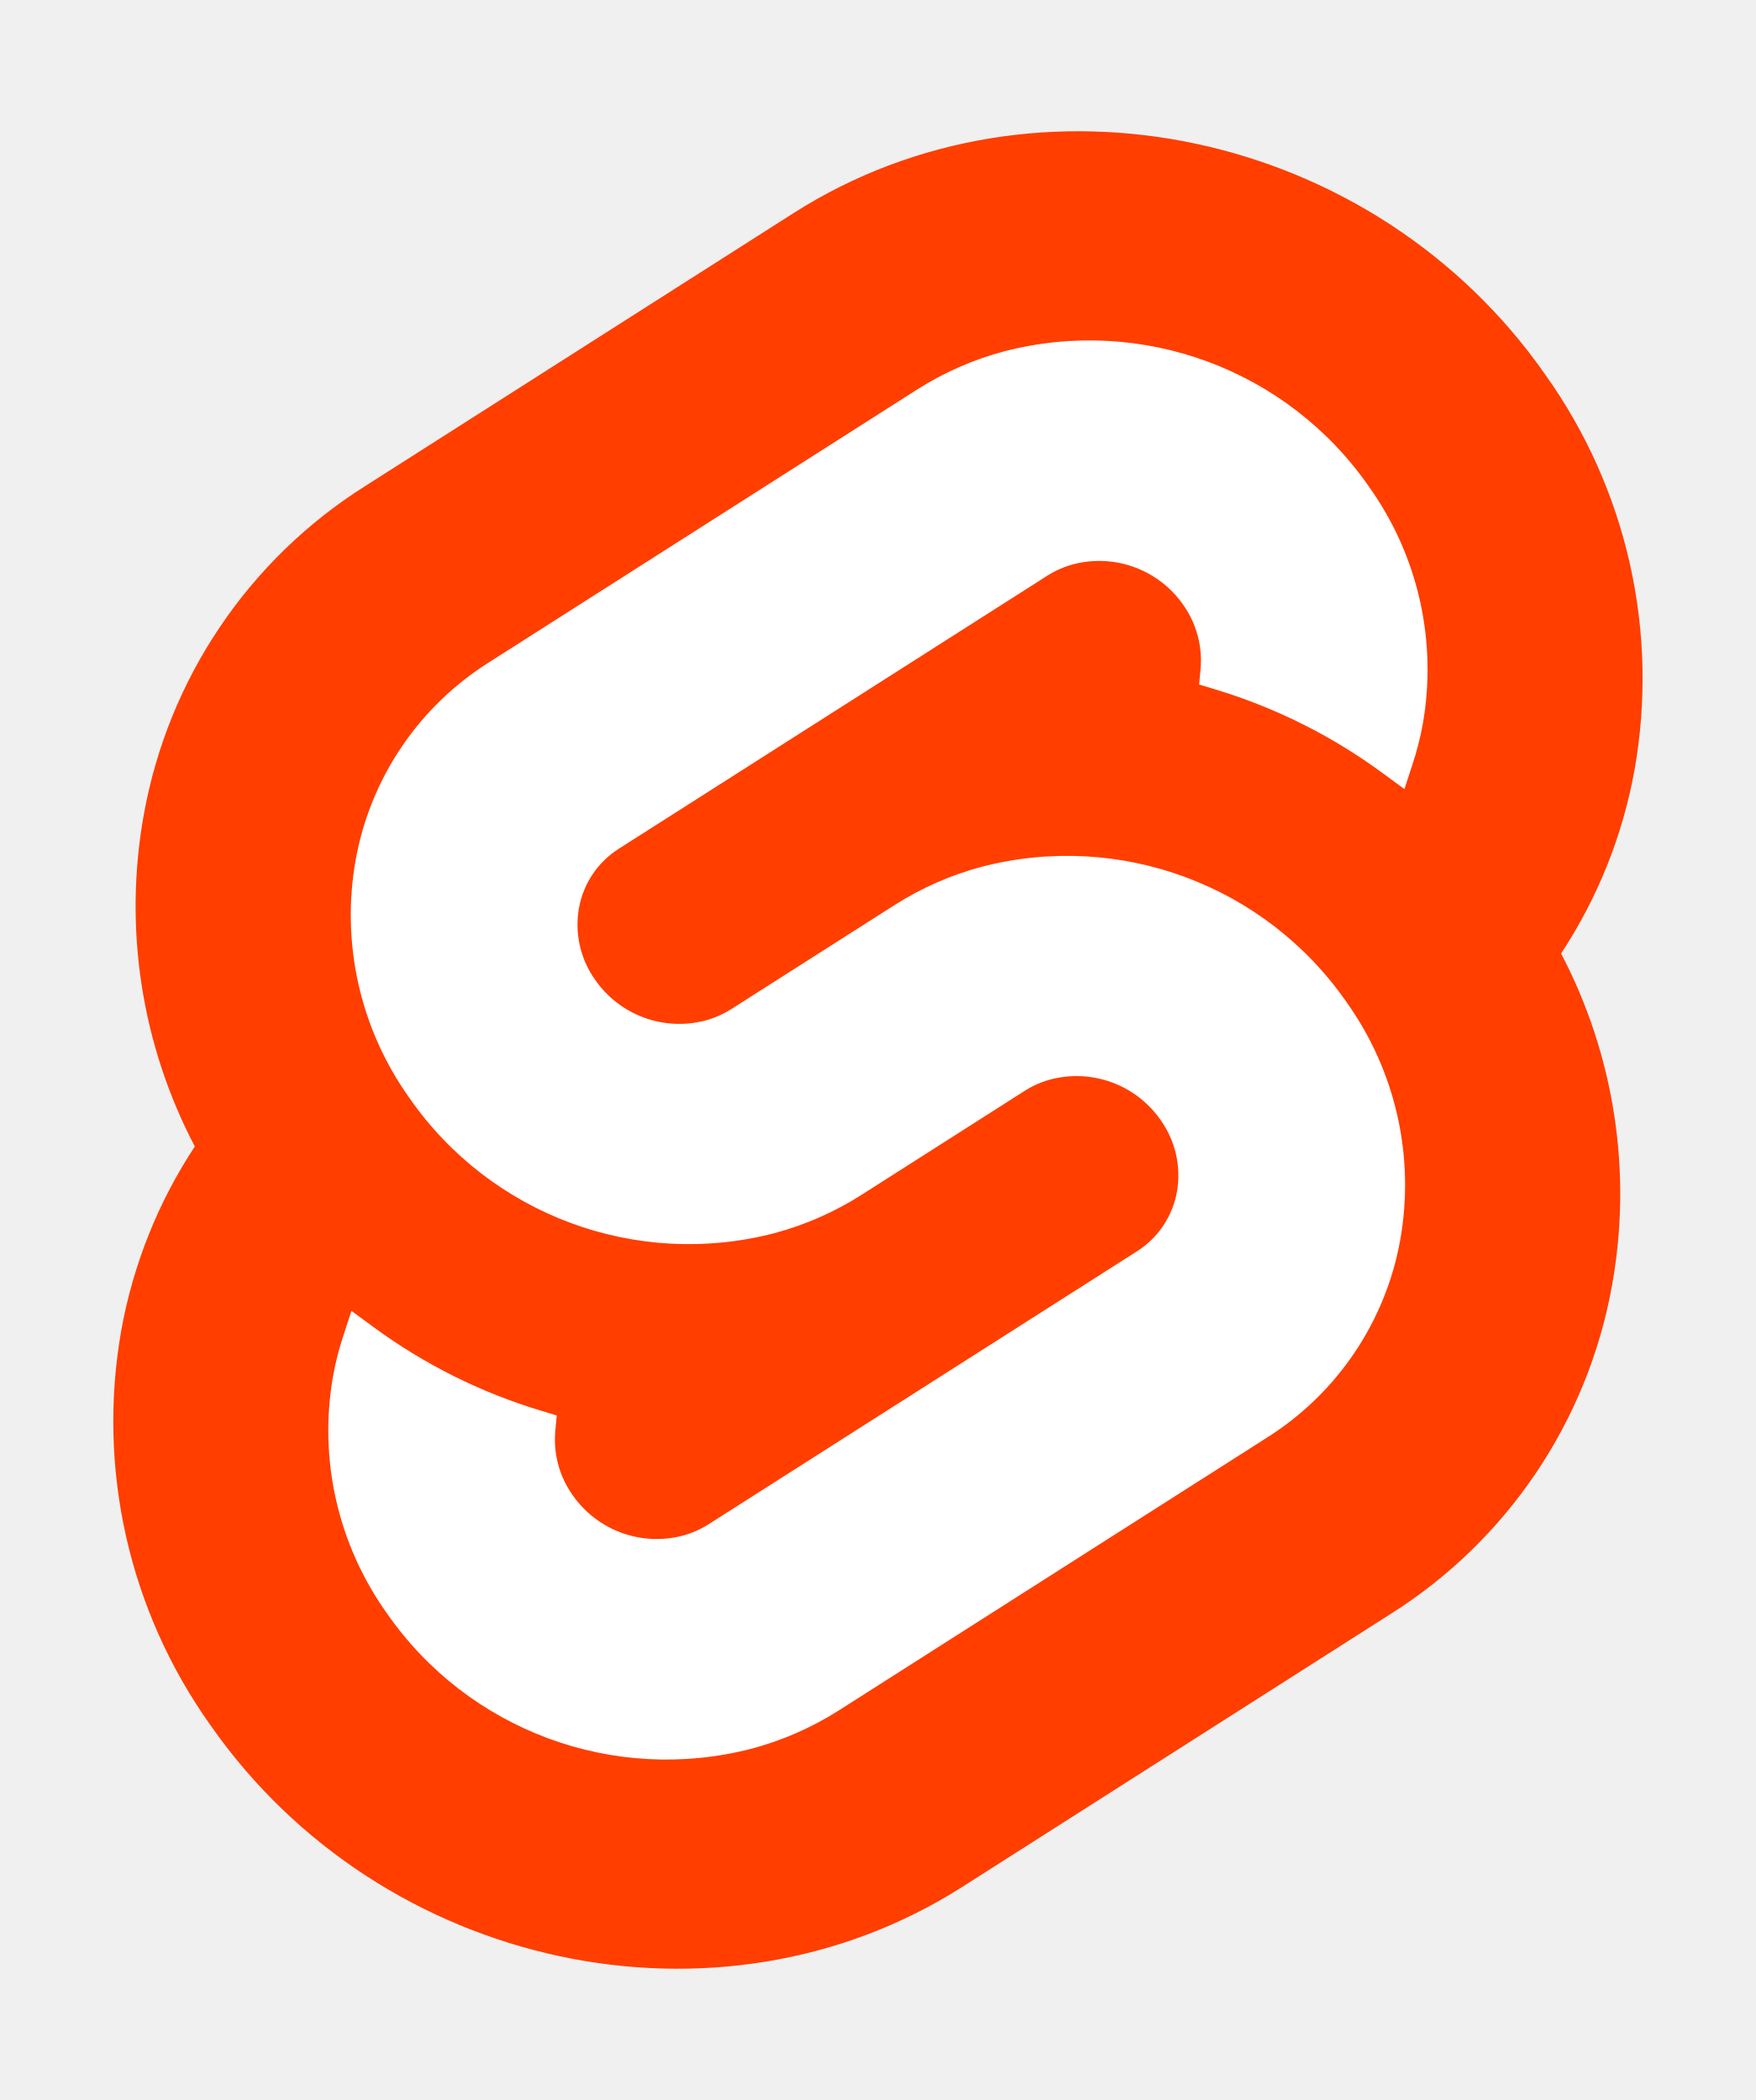
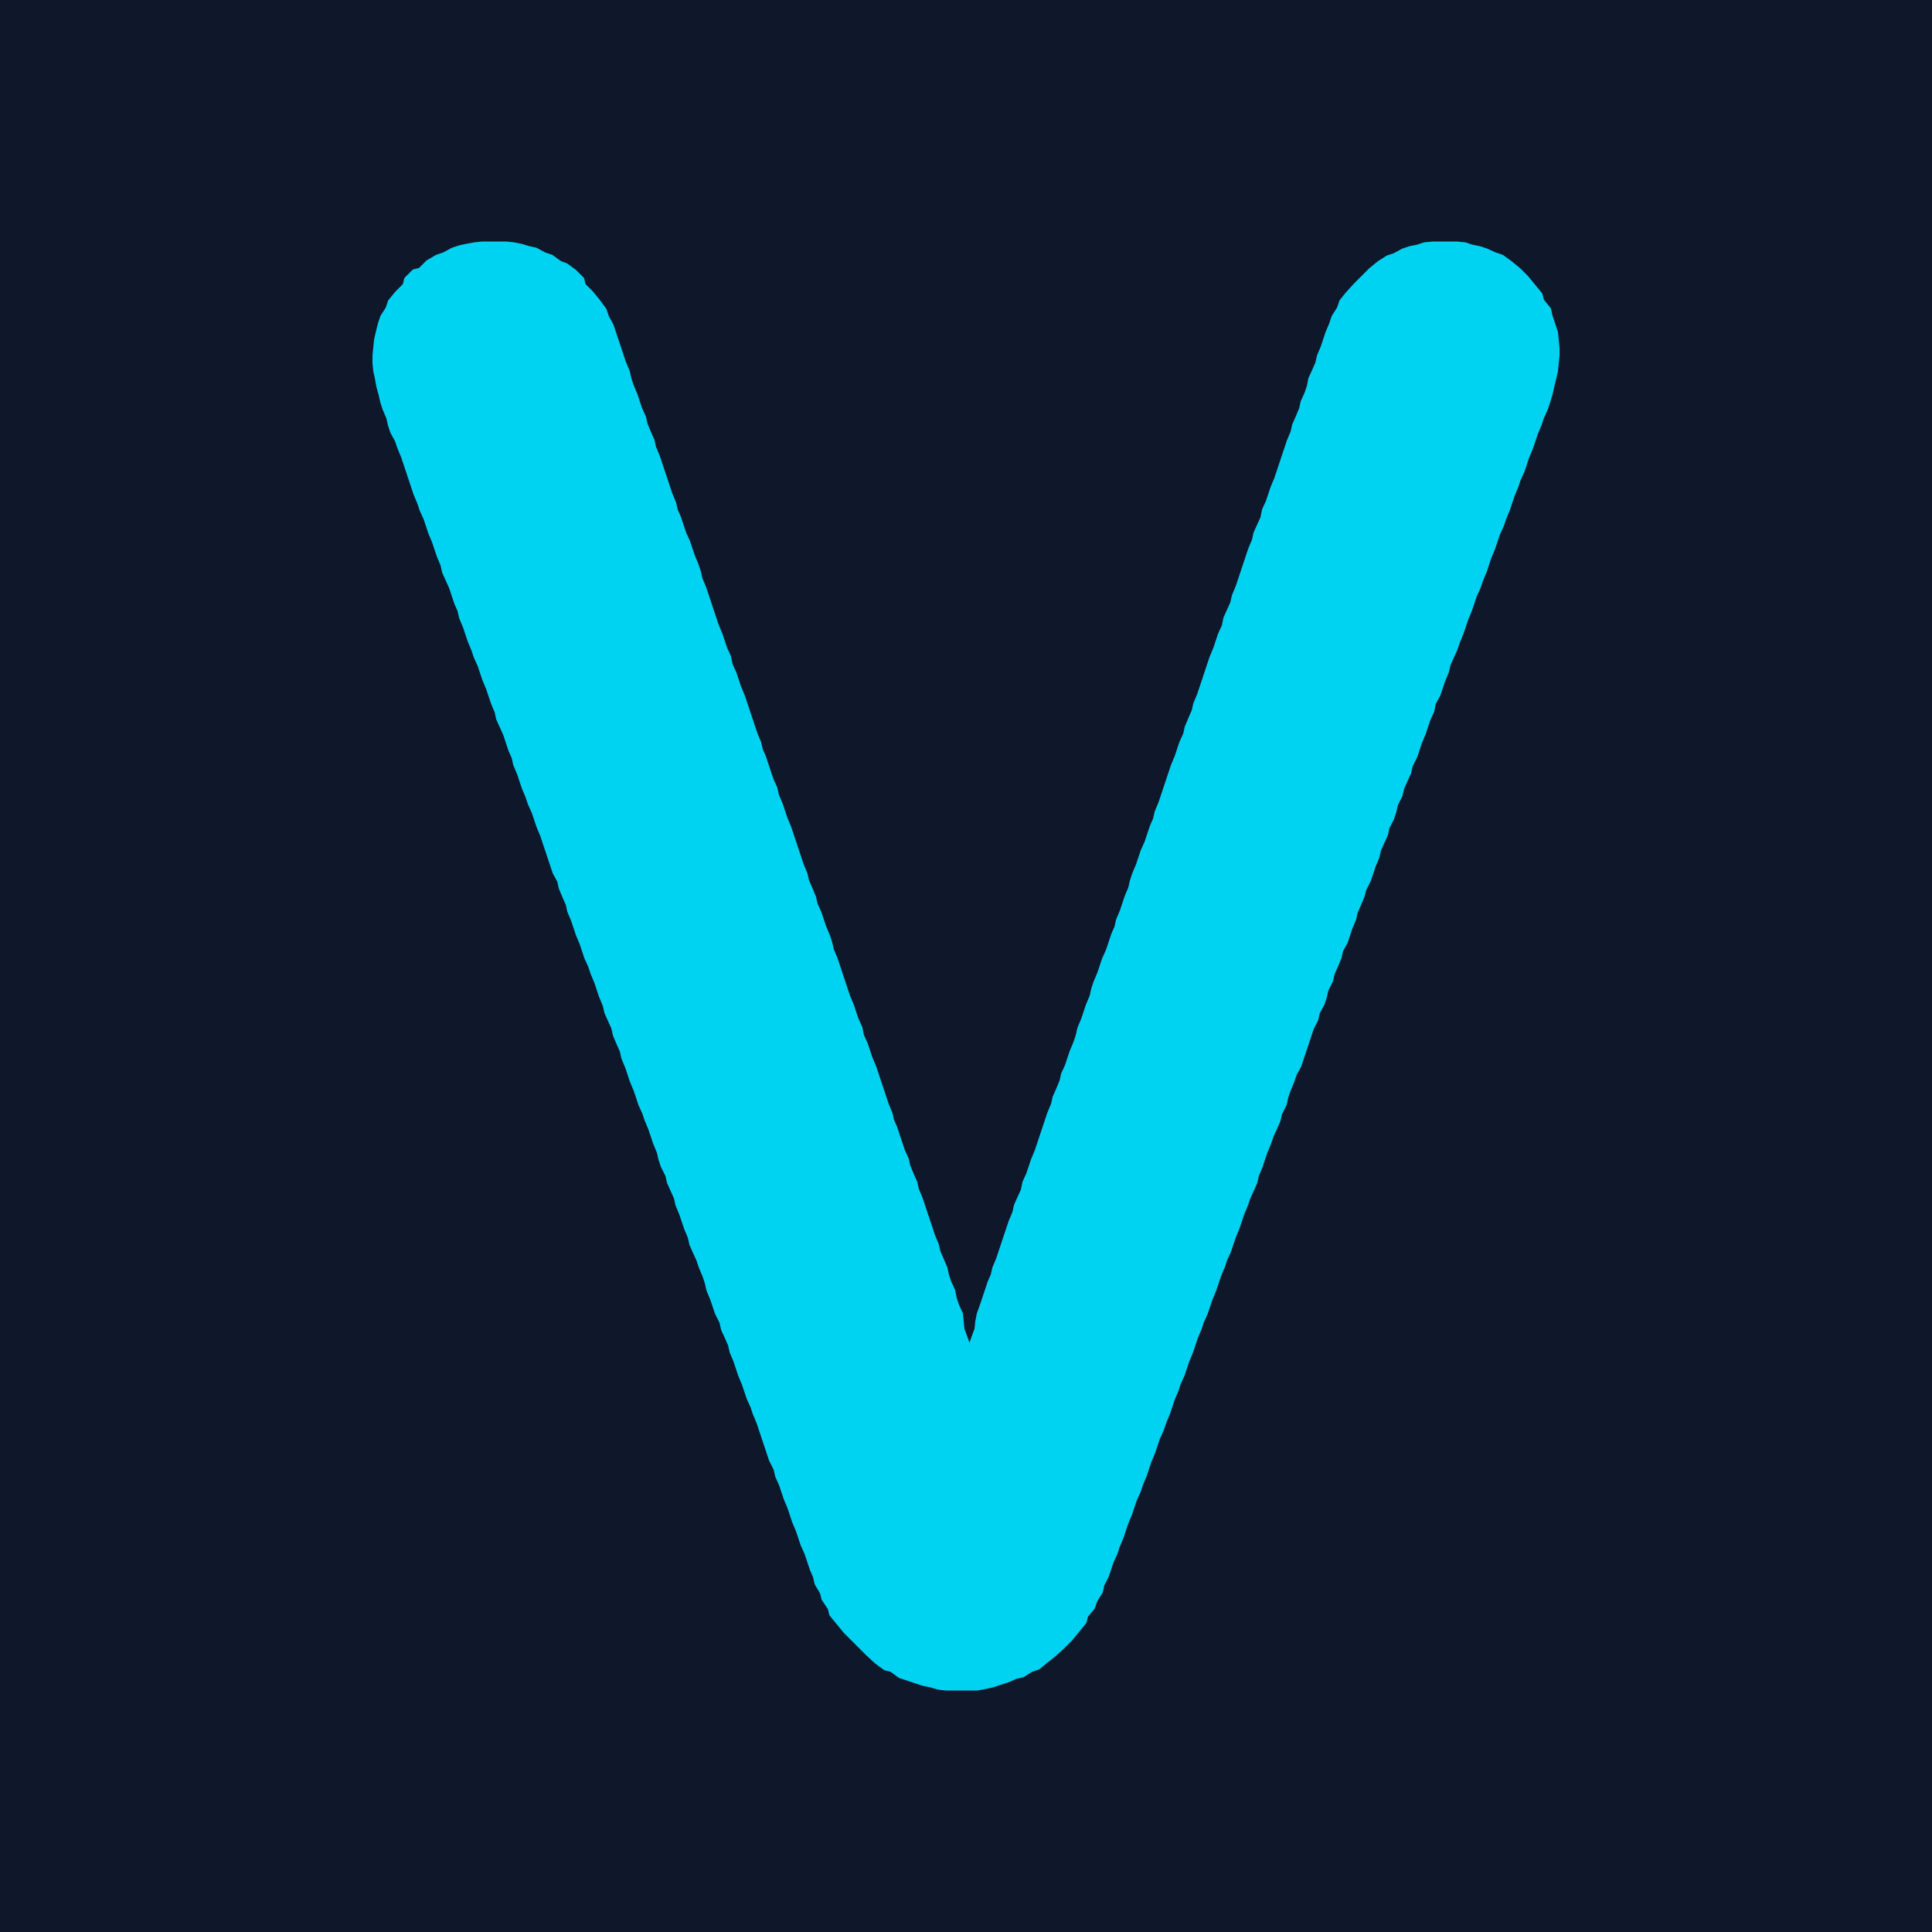
- <svg xmlns="http://www.w3.org/2000/svg" width="107" height="128" viewBox="0 0 107 128">
-   <path d="M94.157 22.819c-10.4-14.885-30.94-19.297-45.792-9.835L22.282 29.608A29.92 29.92 0 0 0 8.764 49.65a31.5 31.5 0 0 0 3.108 20.231 30 30 0 0 0-4.477 11.183 31.9 31.9 0 0 0 5.448 24.116c10.402 14.887 30.942 19.297 45.791 9.835l26.083-16.624A29.92 29.92 0 0 0 98.235 78.35a31.53 31.53 0 0 0-3.105-20.232 30 30 0 0 0 4.474-11.182 31.88 31.88 0 0 0-5.447-24.116" style="fill:#ff3e00" />
-   <path d="M45.817 106.582a20.72 20.72 0 0 1-22.237-8.243 19.17 19.17 0 0 1-3.277-14.503 18 18 0 0 1 .624-2.435l.49-1.498 1.337.981a33.6 33.6 0 0 0 10.203 5.098l.97.294-.09.968a5.85 5.85 0 0 0 1.052 3.878 6.24 6.24 0 0 0 6.695 2.485 5.8 5.8 0 0 0 1.603-.704L69.27 76.28a5.43 5.43 0 0 0 2.45-3.631 5.8 5.8 0 0 0-.987-4.371 6.24 6.24 0 0 0-6.698-2.487 5.7 5.7 0 0 0-1.6.704l-9.953 6.345a19 19 0 0 1-5.296 2.326 20.72 20.72 0 0 1-22.237-8.243 19.17 19.17 0 0 1-3.277-14.502 17.99 17.99 0 0 1 8.13-12.052l26.081-16.623a19 19 0 0 1 5.3-2.329 20.72 20.72 0 0 1 22.237 8.243 19.17 19.17 0 0 1 3.277 14.503 18 18 0 0 1-.624 2.435l-.49 1.498-1.337-.98a33.6 33.6 0 0 0-10.203-5.1l-.97-.294.09-.968a5.86 5.86 0 0 0-1.052-3.878 6.24 6.24 0 0 0-6.696-2.485 5.8 5.8 0 0 0-1.602.704L37.73 51.72a5.42 5.42 0 0 0-2.449 3.63 5.79 5.79 0 0 0 .986 4.372 6.24 6.24 0 0 0 6.698 2.486 5.8 5.8 0 0 0 1.602-.704l9.952-6.342a19 19 0 0 1 5.295-2.328 20.72 20.72 0 0 1 22.237 8.242 19.17 19.17 0 0 1 3.277 14.503 18 18 0 0 1-8.13 12.053l-26.081 16.622a19 19 0 0 1-5.3 2.328" style="fill:#fff" />
+ <svg xmlns="http://www.w3.org/2000/svg" width="250" height="250" fill="none" stroke-linecap="round" stroke-linejoin="round" stroke-width="0.75" shape-rendering="geometricPrecision" viewBox="0 0 250 250" version="1.1" id="svg6">
+   <defs id="defs6" />
+   <rect style="fill:#0f172b;fill-opacity:1;stroke-width:94.488;stroke-linecap:round;stroke-linejoin:round" id="rect6" width="250" height="250" x="0" y="0" ry="0" />
+   <path fill="#00d3f2" stroke="#00d3f2" stroke-width="0.5" d="m 178.45,34 1.1,-0.7 0.9,-0.3 1.1,-0.6 0.9,-0.3 1,-0.2 0.9,-0.3 1.1,-0.1 h 3 l 1.1,0.1 0.9,0.3 1,0.2 0.9,0.3 1.1,0.5 0.9,0.3 1.1,0.8 1.1,0.9 1,1 0.9,1.1 0.9,1.1 0.2,0.8 0.9,1.1 0.2,0.9 0.4,1.2 0.3,0.9 0.1,1 0.1,1 v 1 l -0.1,1 -0.1,1 -0.2,0.9 -0.3,1.2 -0.2,0.9 -0.3,1 -0.3,0.9 -0.5,1.1 -0.3,0.9 -0.5,1.2 -0.3,0.9 -0.3,0.9 -0.5,1.2 -0.3,0.9 -0.3,0.9 -0.5,1.1 -0.3,0.9 -0.5,1.2 -0.3,0.9 -0.3,0.9 -0.5,1.2 -0.3,0.9 -0.5,1.1 -0.3,0.9 -0.3,0.9 -0.5,1.2 -0.3,0.9 -0.3,0.9 -0.5,1.2 -0.3,0.9 -0.5,1.1 -0.3,0.9 -0.3,0.9 -0.5,1.2 -0.3,0.9 -0.3,0.9 -0.5,1.2 -0.3,0.9 -0.5,1.1 -0.4,0.9 -0.2,0.9 -0.5,1.2 -0.3,0.9 -0.3,0.9 -0.6,1.1 -0.2,1 -0.5,1.1 -0.3,0.9 -0.3,0.9 -0.5,1.2 -0.3,0.9 -0.3,0.9 -0.6,1.2 -0.2,0.9 -0.5,1.1 -0.4,0.9 -0.2,0.9 -0.6,1.2 -0.2,0.9 -0.3,0.9 -0.6,1.2 -0.2,0.9 -0.5,1.1 -0.4,0.9 -0.2,0.9 -0.5,1.2 -0.3,0.9 -0.3,0.9 -0.6,1.2 -0.2,0.8 -0.5,1.2 -0.4,0.9 -0.2,0.9 -0.5,1.2 -0.3,0.9 -0.3,0.9 -0.6,1.1 -0.2,0.9 -0.5,1.2 -0.4,0.9 -0.2,0.9 -0.6,1.2 -0.2,0.9 -0.3,0.9 -0.6,1.1 -0.2,0.9 -0.6,1.2 -0.3,0.9 -0.3,0.9 -0.4,1.2 -0.3,0.9 -0.3,0.9 -0.6,1.1 -0.3,0.9 -0.5,1.2 -0.3,0.9 -0.2,0.9 -0.6,1.2 -0.2,0.9 -0.4,0.9 -0.5,1.1 -0.3,0.9 -0.5,1.2 -0.3,0.9 -0.3,0.9 -0.5,1.2 -0.2,0.9 -0.4,0.9 -0.5,1.1 -0.3,0.9 -0.5,1.2 -0.3,0.9 -0.3,0.9 -0.5,1.2 -0.3,0.9 -0.3,0.9 -0.5,1.1 -0.3,0.9 -0.5,1.2 -0.3,0.9 -0.3,0.9 -0.5,1.2 -0.3,0.9 -0.3,0.9 -0.5,1.1 -0.3,0.9 -0.5,1.2 -0.3,0.9 -0.3,0.9 -0.5,1.2 -0.3,0.9 -0.3,0.9 -0.5,1.1 -0.3,0.9 -0.5,1.2 -0.3,0.9 -0.3,0.9 -0.5,1.2 -0.3,0.9 -0.5,1.1 -0.3,0.9 -0.3,0.9 -0.5,1.2 -0.3,0.9 -0.3,0.9 -0.5,1.2 -0.3,0.9 -0.5,1.1 -0.3,0.9 -0.3,0.9 -0.5,1.2 -0.3,0.9 -0.3,0.9 -0.5,1.2 -0.3,0.9 -0.5,1.1 -0.3,0.9 -0.3,0.9 -0.6,1.2 -0.2,0.9 -0.7,1.1 -0.3,0.9 -0.9,1.1 -0.2,0.8 -0.9,1.1 -0.9,1.1 -1,1 -1.1,1 -1,0.8 -1.1,0.9 -0.9,0.3 -1.1,0.7 -0.9,0.2 -0.9,0.4 -1.2,0.4 -0.9,0.3 -0.9,0.2 -1.1,0.2 h -4 l -1,-0.1 -1,-0.3 -1,-0.2 -0.9,-0.3 -1.2,-0.4 -0.9,-0.3 -1.1,-0.8 -0.8,-0.2 -1.1,-0.8 -1.1,-1 -1,-1 -1,-1 -1,-1 -0.9,-1.1 -0.9,-1.1 -0.2,-0.8 -0.8,-1.2 -0.2,-0.8 -0.7,-1.2 -0.2,-0.9 -0.4,-0.9 -0.4,-1.2 -0.3,-0.9 -0.5,-1.1 -0.3,-0.9 -0.3,-0.9 -0.5,-1.2 -0.3,-0.9 -0.3,-0.9 -0.5,-1.2 -0.3,-0.9 -0.3,-0.9 -0.5,-1.1 -0.2,-0.9 -0.6,-1.2 -0.3,-0.9 -0.3,-0.9 -0.4,-1.2 -0.3,-0.9 -0.3,-0.9 -0.5,-1.2 -0.3,-0.9 -0.5,-1.1 -0.3,-0.9 -0.3,-0.9 -0.5,-1.2 -0.3,-0.9 -0.3,-0.9 -0.5,-1.2 -0.2,-0.9 -0.4,-0.9 -0.5,-1.1 -0.2,-0.9 -0.6,-1.2 -0.3,-0.9 -0.3,-0.9 -0.5,-1.2 -0.2,-0.9 -0.3,-0.9 -0.5,-1.2 -0.3,-0.9 -0.5,-1.1 -0.4,-0.9 -0.2,-0.9 -0.5,-1.2 -0.3,-0.9 -0.3,-0.9 -0.5,-1.2 -0.2,-0.9 -0.4,-0.9 -0.5,-1.1 -0.2,-0.9 -0.6,-1.2 -0.3,-0.9 -0.2,-0.9 -0.5,-1.2 -0.3,-0.9 -0.3,-0.9 -0.5,-1.2 -0.3,-0.9 -0.5,-1.1 -0.3,-0.9 -0.3,-0.9 -0.5,-1.2 -0.3,-0.9 -0.3,-0.9 -0.5,-1.2 -0.2,-0.9 -0.4,-0.9 -0.5,-1.2 -0.2,-0.9 -0.5,-1.1 -0.4,-0.9 -0.2,-0.9 -0.5,-1.2 -0.3,-0.9 -0.3,-0.9 -0.5,-1.2 -0.3,-0.9 -0.5,-1.1 -0.3,-0.9 -0.3,-0.9 -0.5,-1.2 -0.3,-0.9 -0.3,-0.9 -0.5,-1.2 -0.2,-0.9 -0.4,-0.9 -0.5,-1.2 -0.2,-0.9 -0.6,-1.1 -0.3,-0.9 -0.3,-0.9 -0.4,-1.2 -0.3,-0.9 -0.3,-0.9 -0.5,-1.2 -0.3,-0.9 -0.3,-0.9 -0.5,-1.1 -0.3,-0.9 -0.5,-1.2 -0.3,-0.9 -0.3,-0.9 -0.5,-1.2 -0.2,-0.9 -0.4,-0.9 -0.4,-1.2 -0.3,-0.9 -0.5,-1.1 -0.4,-0.9 -0.2,-0.9 -0.5,-1.2 -0.3,-0.9 -0.3,-0.9 -0.5,-1.2 -0.3,-0.9 -0.3,-0.9 -0.5,-1.1 -0.3,-0.9 -0.5,-1.2 -0.3,-0.9 -0.3,-0.9 -0.5,-1.2 -0.2,-0.9 -0.4,-0.9 -0.4,-1.2 -0.3,-0.9 -0.5,-1.1 -0.4,-0.9 -0.2,-0.9 -0.5,-1.2 -0.3,-0.9 -0.3,-0.9 -0.5,-1.2 -0.3,-0.9 -0.3,-0.9 -0.5,-1.1 -0.3,-0.9 -0.5,-1.2 -0.3,-0.9 -0.3,-0.9 -0.4,-1.2 -0.3,-0.9 -0.3,-0.9 -0.5,-1.2 -0.3,-0.9 -0.6,-1.1 -0.3,-0.9 -0.2,-0.9 -0.5,-1.2 -0.3,-0.9 -0.2,-0.9 -0.3,-1.1 -0.2,-1.1 -0.2,-0.9 -0.1,-1 v -1 l 0.1,-1 0.1,-1 0.2,-0.9 0.3,-1.2 0.3,-0.9 0.7,-1.1 0.3,-0.9 0.9,-1.1 1,-1 0.2,-0.8 1,-1 0.8,-0.2 1,-1 1.2,-0.7 0.9,-0.3 1.1,-0.6 0.9,-0.3 0.9,-0.2 1.1,-0.2 1,-0.1 h 3 l 1,0.1 1,0.2 1,0.3 0.9,0.2 1.1,0.6 0.9,0.3 1.1,0.8 0.8,0.3 1.1,0.8 1,1 0.2,0.8 1,1 0.9,1.1 0.8,1.1 0.3,0.9 0.6,1.1 0.3,0.9 0.3,0.9 0.4,1.2 0.3,0.9 0.3,0.9 0.5,1.2 0.2,0.9 0.3,0.9 0.5,1.2 0.3,0.9 0.3,0.9 0.5,1.1 0.2,0.9 0.5,1.2 0.4,0.9 0.2,0.9 0.5,1.2 0.3,0.9 0.3,0.9 0.4,1.2 0.3,0.9 0.3,0.9 0.5,1.2 0.2,0.9 0.4,0.9 0.4,1.2 0.3,0.9 0.5,1.1 0.3,0.9 0.3,0.9 0.5,1.2 0.3,0.9 0.2,0.9 0.5,1.2 0.3,0.9 0.3,0.9 0.4,1.2 0.3,0.9 0.3,0.9 0.5,1.2 0.3,0.9 0.3,0.9 0.5,1.1 0.2,1 0.5,1.1 0.3,0.9 0.3,0.9 0.5,1.2 0.3,0.9 0.3,0.9 0.4,1.2 0.3,0.9 0.3,0.9 0.5,1.2 0.2,0.9 0.4,0.9 0.4,1.2 0.3,0.9 0.3,0.9 0.5,1.1 0.2,0.9 0.5,1.2 0.3,0.9 0.3,0.9 0.5,1.2 0.3,0.9 0.3,0.9 0.4,1.2 0.3,0.9 0.3,0.9 0.5,1.2 0.2,0.9 0.4,0.9 0.5,1.2 0.2,0.9 0.5,1.1 0.3,0.9 0.3,0.9 0.5,1.2 0.3,0.9 0.2,0.9 0.5,1.2 0.3,0.9 0.3,0.9 0.4,1.2 0.3,0.9 0.3,0.9 0.5,1.2 0.3,0.9 0.3,0.9 0.5,1.1 0.2,1 0.5,1.1 0.3,0.9 0.3,0.9 0.5,1.2 0.3,0.9 0.3,0.9 0.4,1.2 0.3,0.9 0.3,0.9 0.5,1.2 0.2,0.9 0.4,0.9 0.4,1.2 0.3,0.9 0.3,0.9 0.5,1.1 0.2,0.9 0.5,1.2 0.4,0.9 0.2,0.9 0.5,1.2 0.3,0.9 0.3,0.9 0.4,1.2 0.3,0.9 0.3,0.9 0.5,1.2 0.2,0.9 0.4,0.9 0.5,1.2 0.2,0.9 0.3,0.9 0.5,1.1 0.2,1 0.3,0.9 0.5,1.1 0.1,1 0.1,1 0.3,0.8 0.6,1.7 0.6,-1.7 0.3,-0.8 0.1,-1 0.2,-1 0.4,-1.1 0.3,-0.9 0.3,-0.9 0.4,-1.2 0.4,-0.9 0.2,-0.9 0.5,-1.2 0.3,-0.9 0.3,-0.9 0.4,-1.2 0.3,-0.9 0.3,-0.9 0.5,-1.2 0.2,-0.9 0.4,-0.9 0.5,-1.1 0.2,-1 0.5,-1.1 0.3,-0.9 0.3,-0.9 0.5,-1.2 0.3,-0.9 0.3,-0.9 0.4,-1.2 0.3,-0.9 0.3,-0.9 0.5,-1.2 0.2,-0.9 0.4,-0.9 0.5,-1.2 0.2,-0.9 0.5,-1.1 0.3,-0.9 0.3,-0.9 0.5,-1.2 0.3,-0.9 0.2,-0.9 0.5,-1.2 0.3,-0.9 0.3,-0.9 0.5,-1.2 0.2,-0.9 0.3,-0.9 0.5,-1.2 0.3,-0.9 0.3,-0.9 0.5,-1.1 0.3,-0.9 0.4,-1.2 0.4,-0.9 0.2,-0.9 0.5,-1.2 0.3,-0.9 0.3,-0.9 0.5,-1.2 0.2,-0.9 0.3,-0.9 0.5,-1.2 0.3,-0.9 0.3,-0.9 0.5,-1.1 0.3,-0.9 0.4,-1.2 0.4,-0.9 0.2,-0.9 0.5,-1.2 0.3,-0.9 0.3,-0.9 0.4,-1.2 0.3,-0.9 0.3,-0.9 0.5,-1.2 0.3,-0.9 0.3,-0.9 0.5,-1.1 0.2,-0.9 0.5,-1.2 0.4,-0.9 0.2,-0.9 0.5,-1.2 0.3,-0.9 0.3,-0.9 0.4,-1.2 0.3,-0.9 0.3,-0.9 0.5,-1.2 0.3,-0.9 0.3,-0.9 0.5,-1.1 0.2,-1 0.5,-1.1 0.4,-0.9 0.2,-0.9 0.5,-1.2 0.3,-0.9 0.3,-0.9 0.4,-1.2 0.3,-0.9 0.3,-0.9 0.5,-1.2 0.2,-0.9 0.4,-0.9 0.5,-1.1 0.2,-1 0.5,-1.1 0.3,-0.9 0.3,-0.9 0.5,-1.2 0.3,-0.9 0.3,-0.9 0.4,-1.2 0.3,-0.9 0.3,-0.9 0.5,-1.2 0.2,-0.9 0.4,-0.9 0.5,-1.2 0.2,-0.9 0.5,-1.1 0.3,-0.9 0.2,-1 0.5,-1.1 0.4,-0.9 0.2,-0.9 0.5,-1.2 0.3,-0.9 0.3,-0.9 0.5,-1.2 0.3,-0.9 0.7,-1.1 0.3,-0.9 0.8,-1 1,-1.1 1,-1 1,-1 z" id="path2" />
</svg>
